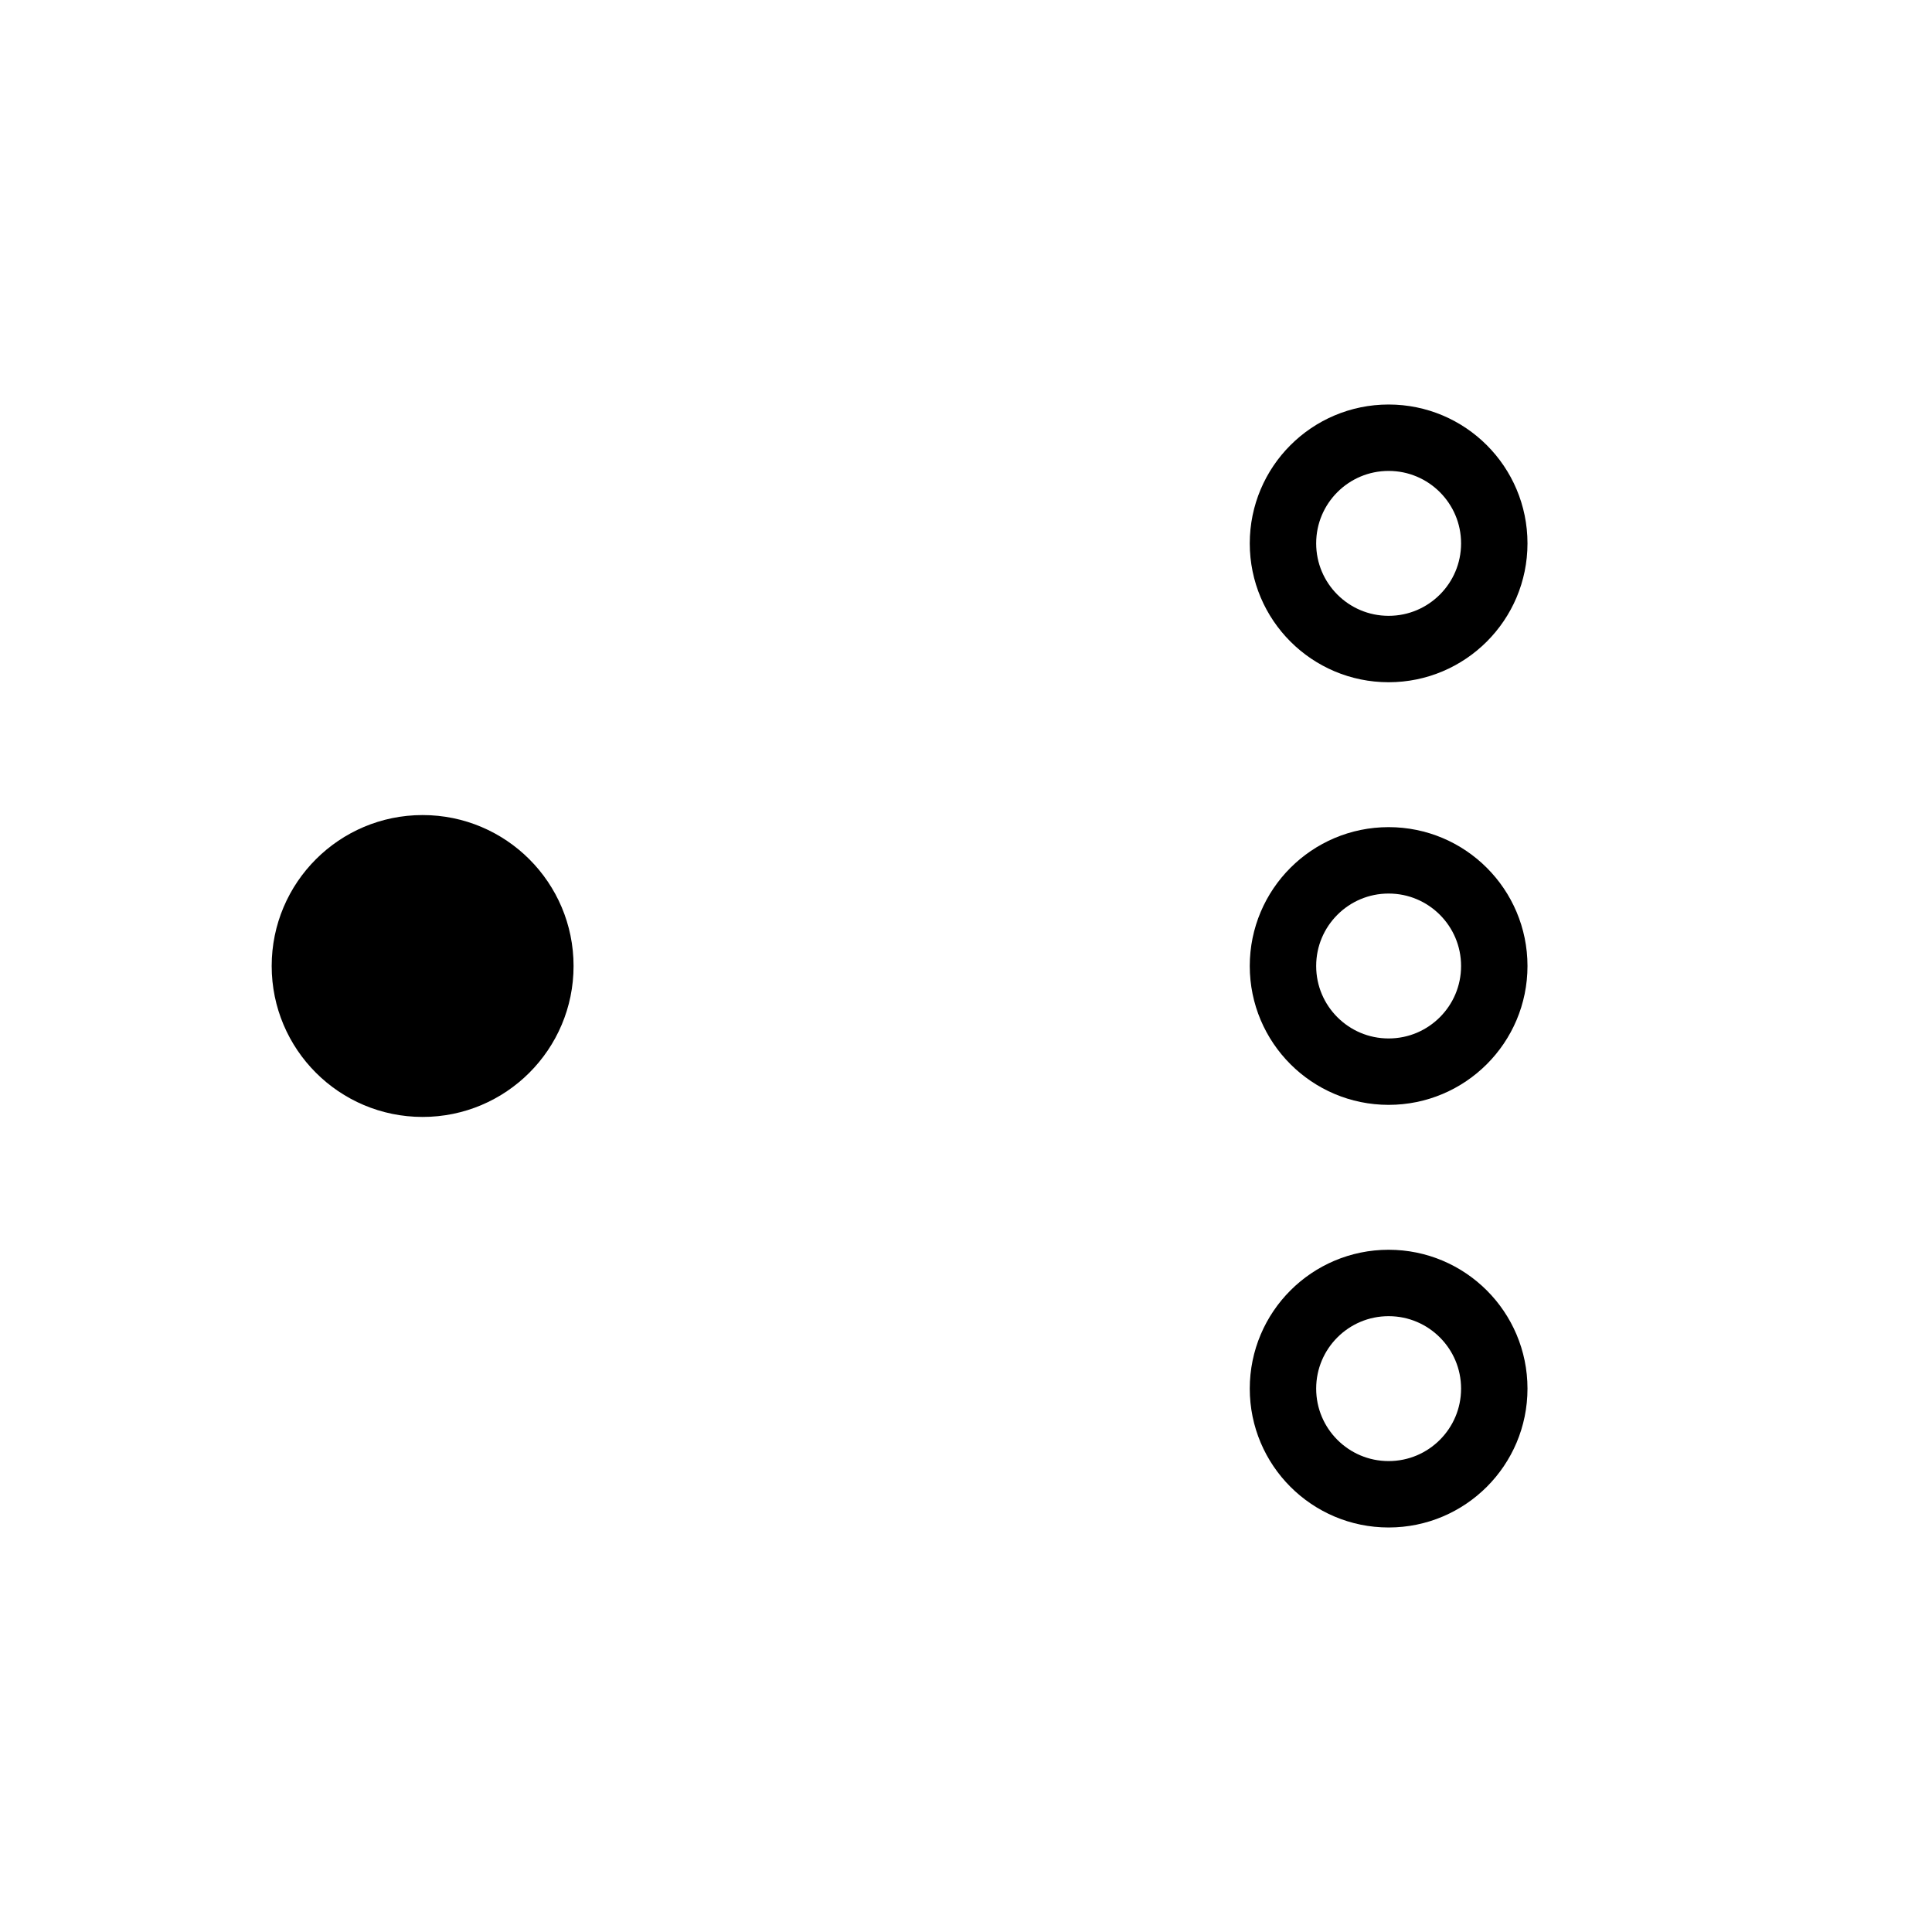
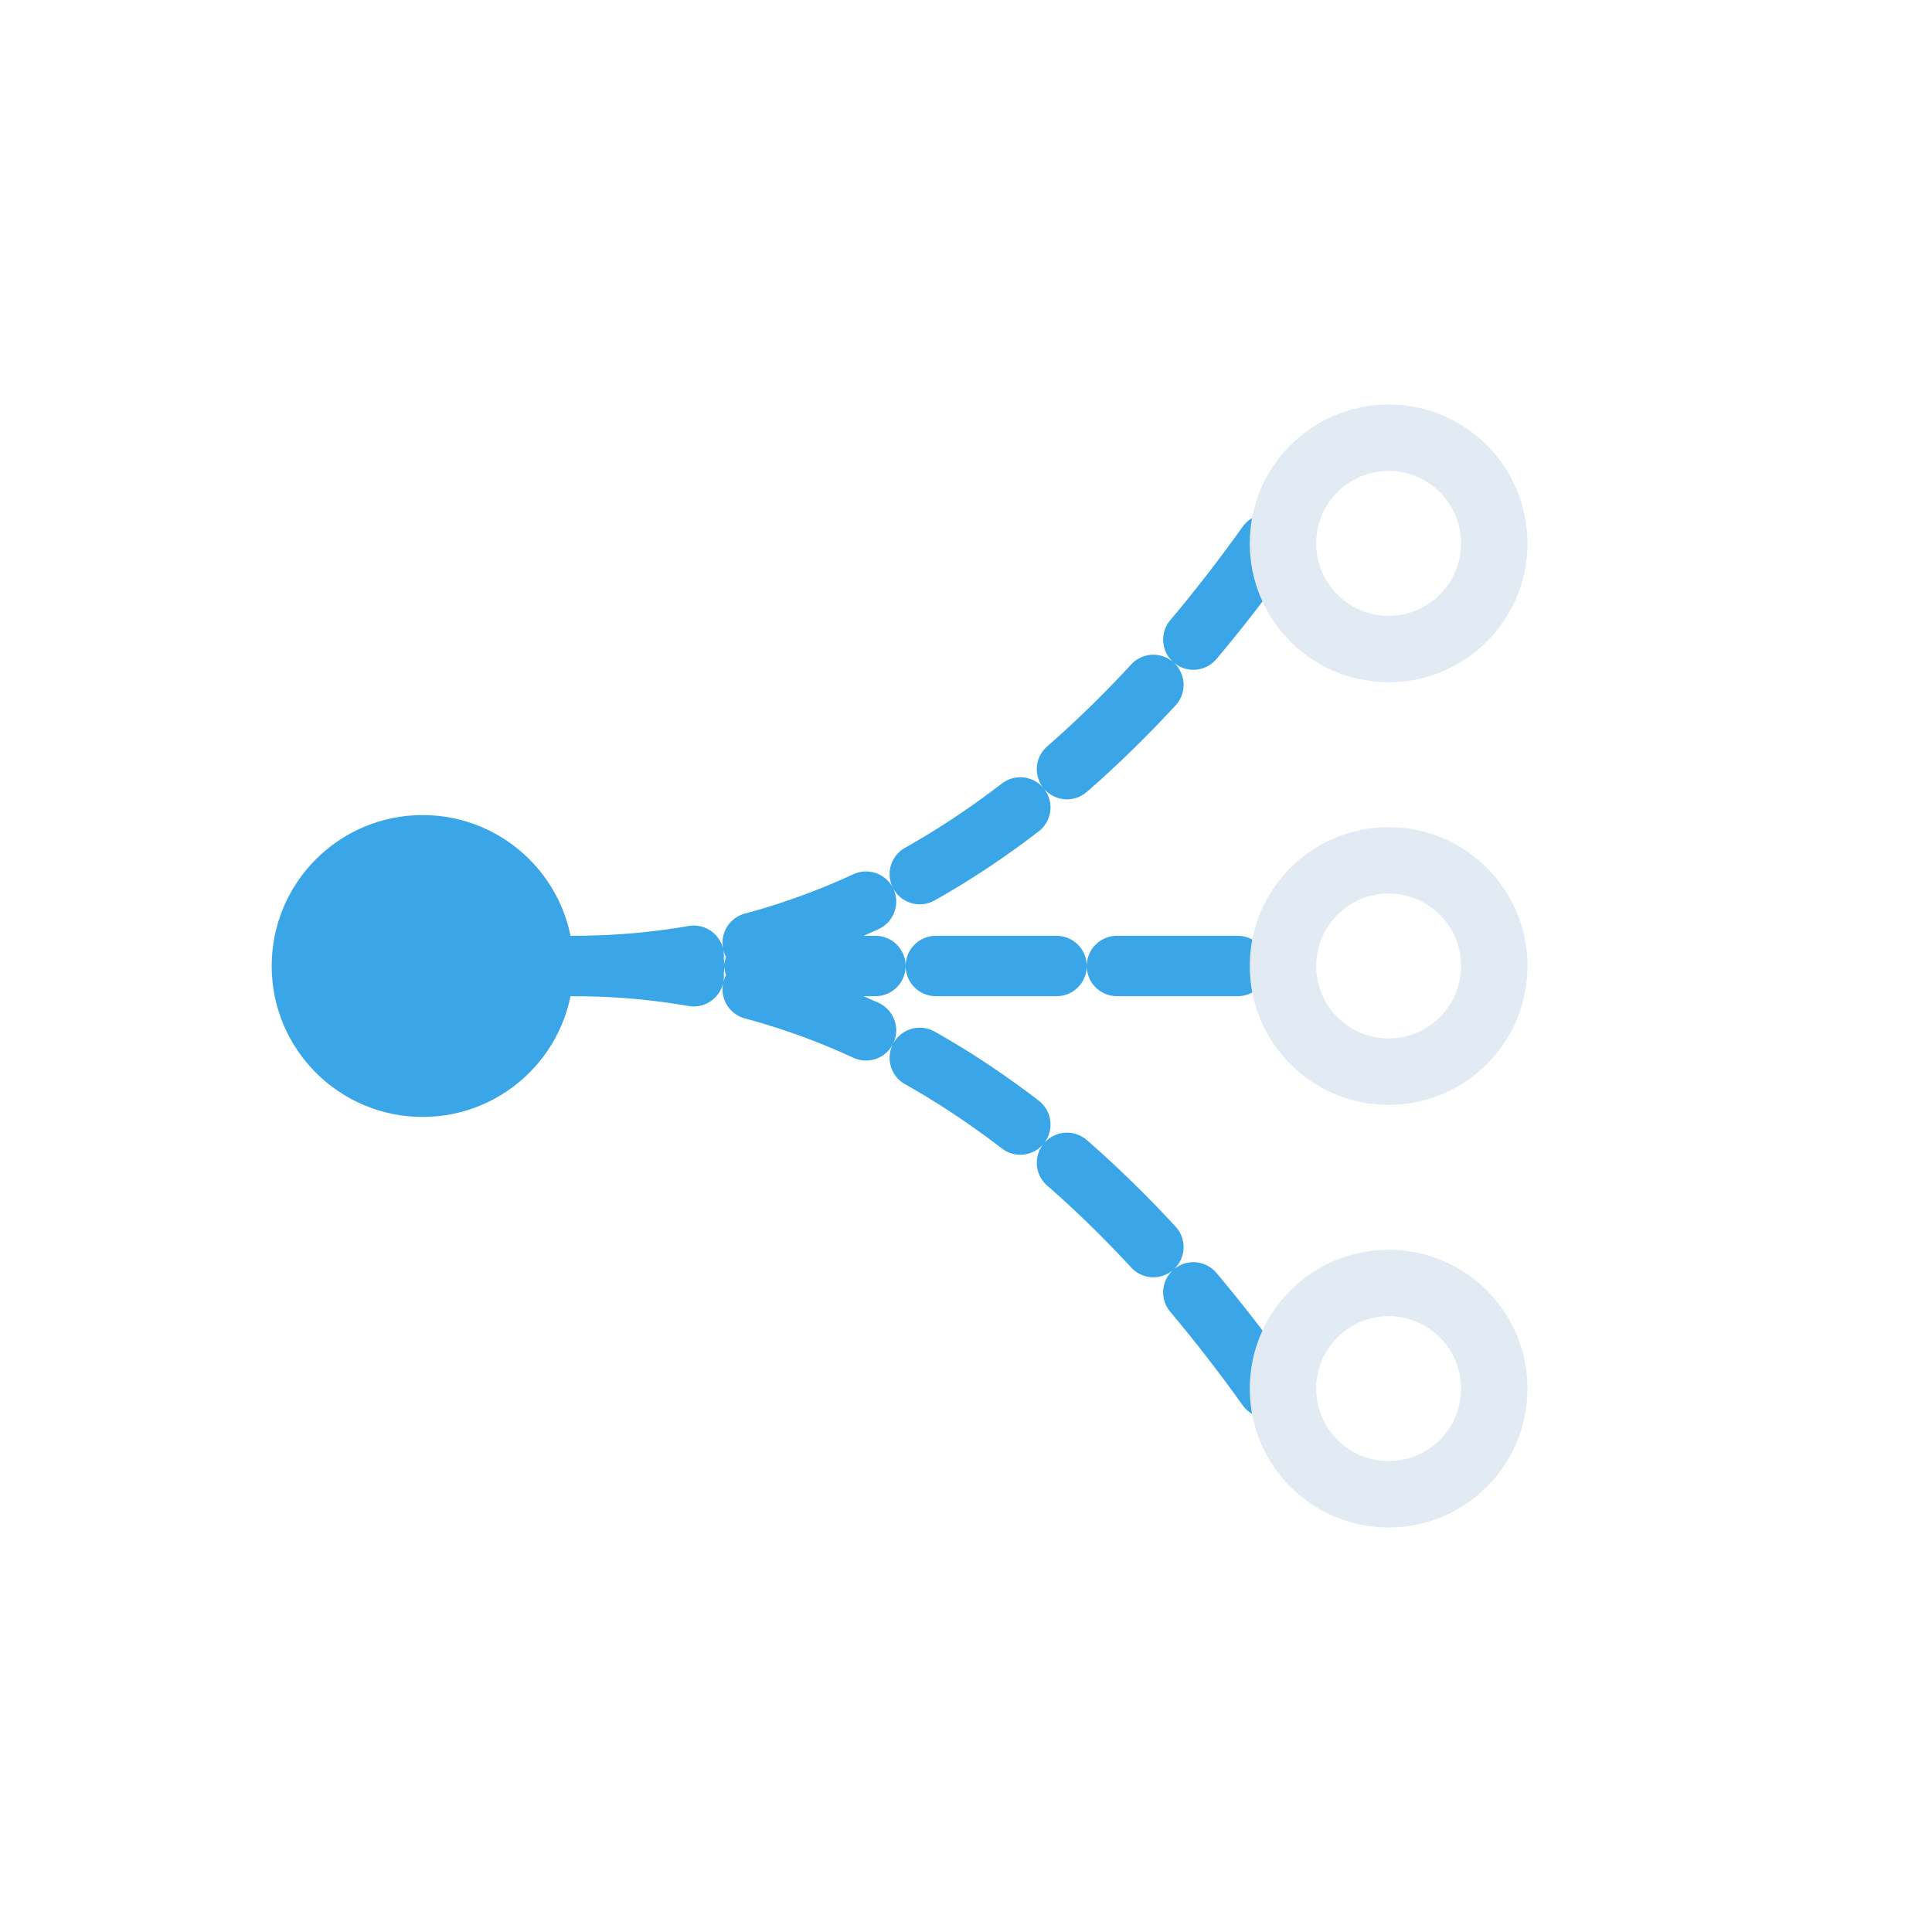
<svg xmlns="http://www.w3.org/2000/svg" viewBox="0 0 64 64" width="64" height="64" role="img" aria-label="cardano/mcp">
-   <circle cx="14" cy="32" r="5" fill="oklch(0.78 0.16 230)" />
-   <path class="cm-flow" d="M 19 32 Q 32 32 42 18" fill="none" stroke="oklch(0.78 0.16 230)" stroke-width="2" stroke-linecap="round" />
-   <path class="cm-flow" d="M 19 32 L 42 32" fill="none" stroke="oklch(0.78 0.16 230)" stroke-width="2" stroke-linecap="round" style="animation-delay:-0.5s;" />
-   <path class="cm-flow" d="M 19 32 Q 32 32 42 46" fill="none" stroke="oklch(0.78 0.16 230)" stroke-width="2" stroke-linecap="round" style="animation-delay:-1s;" />
-   <circle cx="46" cy="18" r="3.5" fill="none" stroke="currentColor" stroke-width="2.2" />
-   <circle cx="46" cy="32" r="3.5" fill="none" stroke="currentColor" stroke-width="2.2" />
-   <circle cx="46" cy="46" r="3.5" fill="none" stroke="currentColor" stroke-width="2.2" />
+   <style>
+     .cm-flow {
+       stroke-dasharray: 4 2;
+       animation: cm-flow 1.6s linear infinite;
+     }
+     @keyframes cm-flow {
+       0%   { stroke-dashoffset: 0; }
+       100% { stroke-dashoffset: -12; }
+     }
+     @media (prefers-reduced-motion: reduce) {
+       .cm-flow { animation: none; }
+     }
+   </style>
+   <circle cx="14" cy="32" r="5" fill="#3aa6e8" />
+   <path class="cm-flow" d="M 19 32 Q 32 32 42 18" fill="none" stroke="#3aa6e8" stroke-width="2" stroke-linecap="round" />
+   <path class="cm-flow" d="M 19 32 L 42 32" fill="none" stroke="#3aa6e8" stroke-width="2" stroke-linecap="round" style="animation-delay:-0.5s" />
+   <path class="cm-flow" d="M 19 32 Q 32 32 42 46" fill="none" stroke="#3aa6e8" stroke-width="2" stroke-linecap="round" style="animation-delay:-1s" />
+   <circle cx="46" cy="18" r="3.5" fill="none" stroke="#e2eaf4" stroke-width="2.2" />
+   <circle cx="46" cy="32" r="3.5" fill="none" stroke="#e2eaf4" stroke-width="2.2" />
+   <circle cx="46" cy="46" r="3.5" fill="none" stroke="#e2eaf4" stroke-width="2.2" />
</svg>
